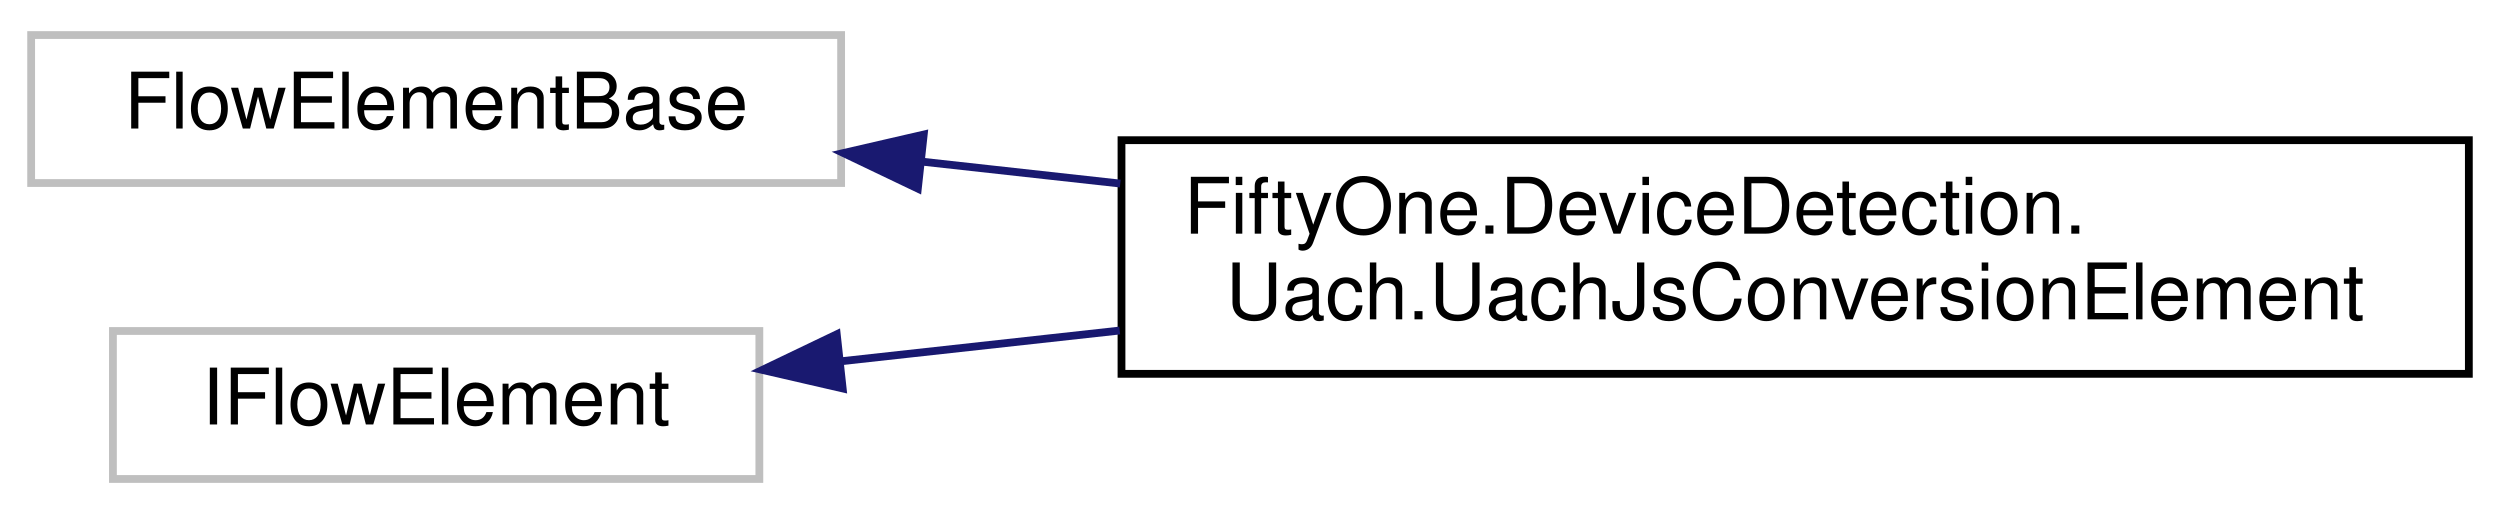
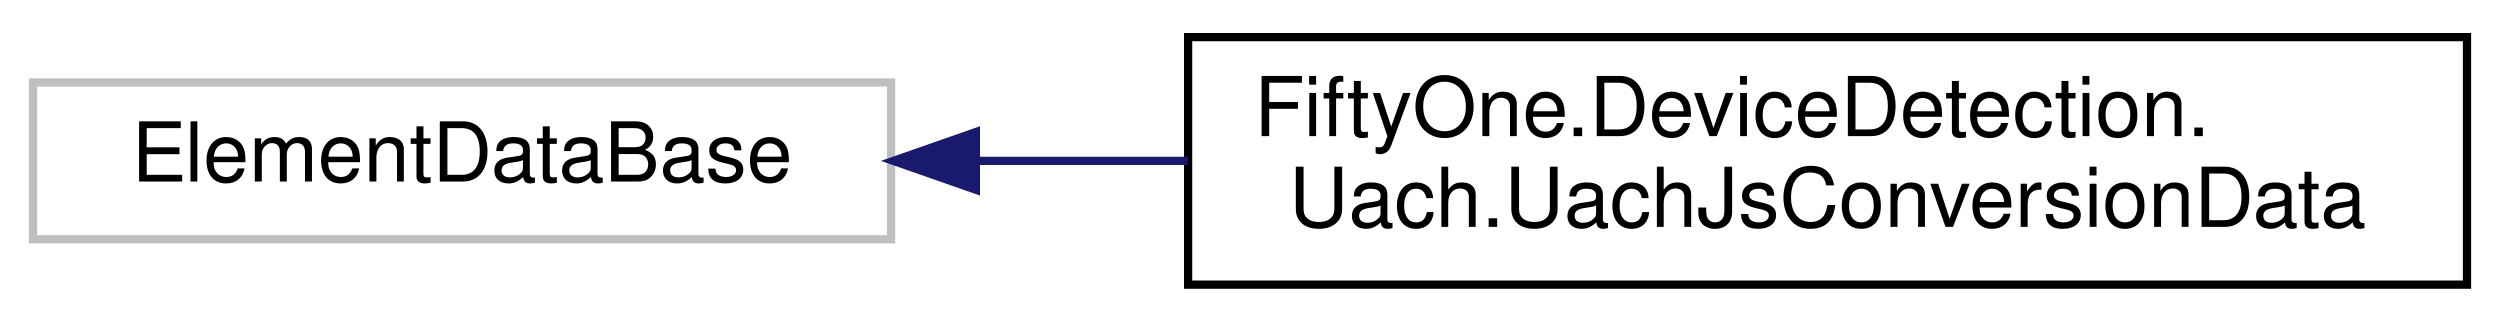
- <svg xmlns="http://www.w3.org/2000/svg" xmlns:xlink="http://www.w3.org/1999/xlink" width="321pt" height="66pt" viewBox="0.00 0.00 321.00 66.00">
-   <g id="graph0" class="graph" transform="scale(1 1) rotate(0) translate(4 62)">
+ <svg xmlns="http://www.w3.org/2000/svg" xmlns:xlink="http://www.w3.org/1999/xlink" width="303pt" height="39pt" viewBox="0.00 0.00 303.00 39.00">
+   <g id="graph0" class="graph" transform="scale(1 1) rotate(0) translate(4 35)">
    <g id="node1" class="node">
      <g id="a_node1">
        <a xlink:title=" ">
-           <polygon fill="none" stroke="#bfbfbf" points="0,-38.5 0,-57.5 104,-57.5 104,-38.5 0,-38.5" />
-           <text text-anchor="middle" x="52" y="-45.5" font-family="Helvetica,sans-Serif" font-size="10.00">FlowElementBase</text>
+           <polygon fill="none" stroke="#bfbfbf" points="0,-6 0,-25 104,-25 104,-6 0,-6" />
+           <text text-anchor="middle" x="52" y="-13" font-family="Helvetica,sans-Serif" font-size="10.00">ElementDataBase</text>
        </a>
      </g>
    </g>
    <g id="node2" class="node">
      <g id="a_node2">
-         <a xlink:href="class_fifty_one_1_1_device_detection_1_1_uach_1_1_uach_js_conversion_element.html" target="_top" xlink:title="This is an IFlowElement implementation that converts evidence values from the User-Agent Client Hints...">
-           <polygon fill="none" stroke="black" points="140,-14 140,-44 313,-44 313,-14 140,-14" />
-           <text text-anchor="start" x="148" y="-32" font-family="Helvetica,sans-Serif" font-size="10.00">FiftyOne.DeviceDetection.</text>
-           <text text-anchor="middle" x="226.5" y="-21" font-family="Helvetica,sans-Serif" font-size="10.00">Uach.UachJsConversionElement</text>
+         <a xlink:href="class_fifty_one_1_1_device_detection_1_1_uach_1_1_uach_js_conversion_data.html" target="_top" xlink:title="Data class for UachJsConversionElement.">
+           <polygon fill="none" stroke="black" points="140,-0.5 140,-30.5 295,-30.5 295,-0.5 140,-0.5" />
+           <text text-anchor="start" x="148" y="-18.5" font-family="Helvetica,sans-Serif" font-size="10.00">FiftyOne.DeviceDetection.</text>
+           <text text-anchor="middle" x="217.5" y="-7.5" font-family="Helvetica,sans-Serif" font-size="10.00">Uach.UachJsConversionData</text>
        </a>
      </g>
    </g>
    <g id="edge1" class="edge">
-       <path fill="none" stroke="midnightblue" d="M114.24,-41.26C122.55,-40.34 131.2,-39.39 139.84,-38.43" />
-       <polygon fill="midnightblue" stroke="midnightblue" points="113.85,-37.78 104.29,-42.35 114.61,-44.73 113.85,-37.78" />
-     </g>
-     <g id="node3" class="node">
-       <g id="a_node3">
-         <a xlink:title=" ">
-           <polygon fill="none" stroke="#bfbfbf" points="10.5,-0.5 10.5,-19.5 93.5,-19.5 93.5,-0.5 10.5,-0.5" />
-           <text text-anchor="middle" x="52" y="-7.5" font-family="Helvetica,sans-Serif" font-size="10.00">IFlowElement</text>
-         </a>
-       </g>
-     </g>
-     <g id="edge2" class="edge">
-       <path fill="none" stroke="midnightblue" d="M103.95,-15.61C115.24,-16.86 127.51,-18.21 139.77,-19.56" />
-       <polygon fill="midnightblue" stroke="midnightblue" points="104.2,-12.12 93.88,-14.5 103.44,-19.08 104.2,-12.12" />
+       <path fill="none" stroke="midnightblue" d="M114.31,-15.5C122.68,-15.5 131.35,-15.5 139.95,-15.5" />
+       <polygon fill="midnightblue" stroke="midnightblue" points="114.28,-12 104.28,-15.5 114.28,-19 114.28,-12" />
    </g>
  </g>
</svg>
